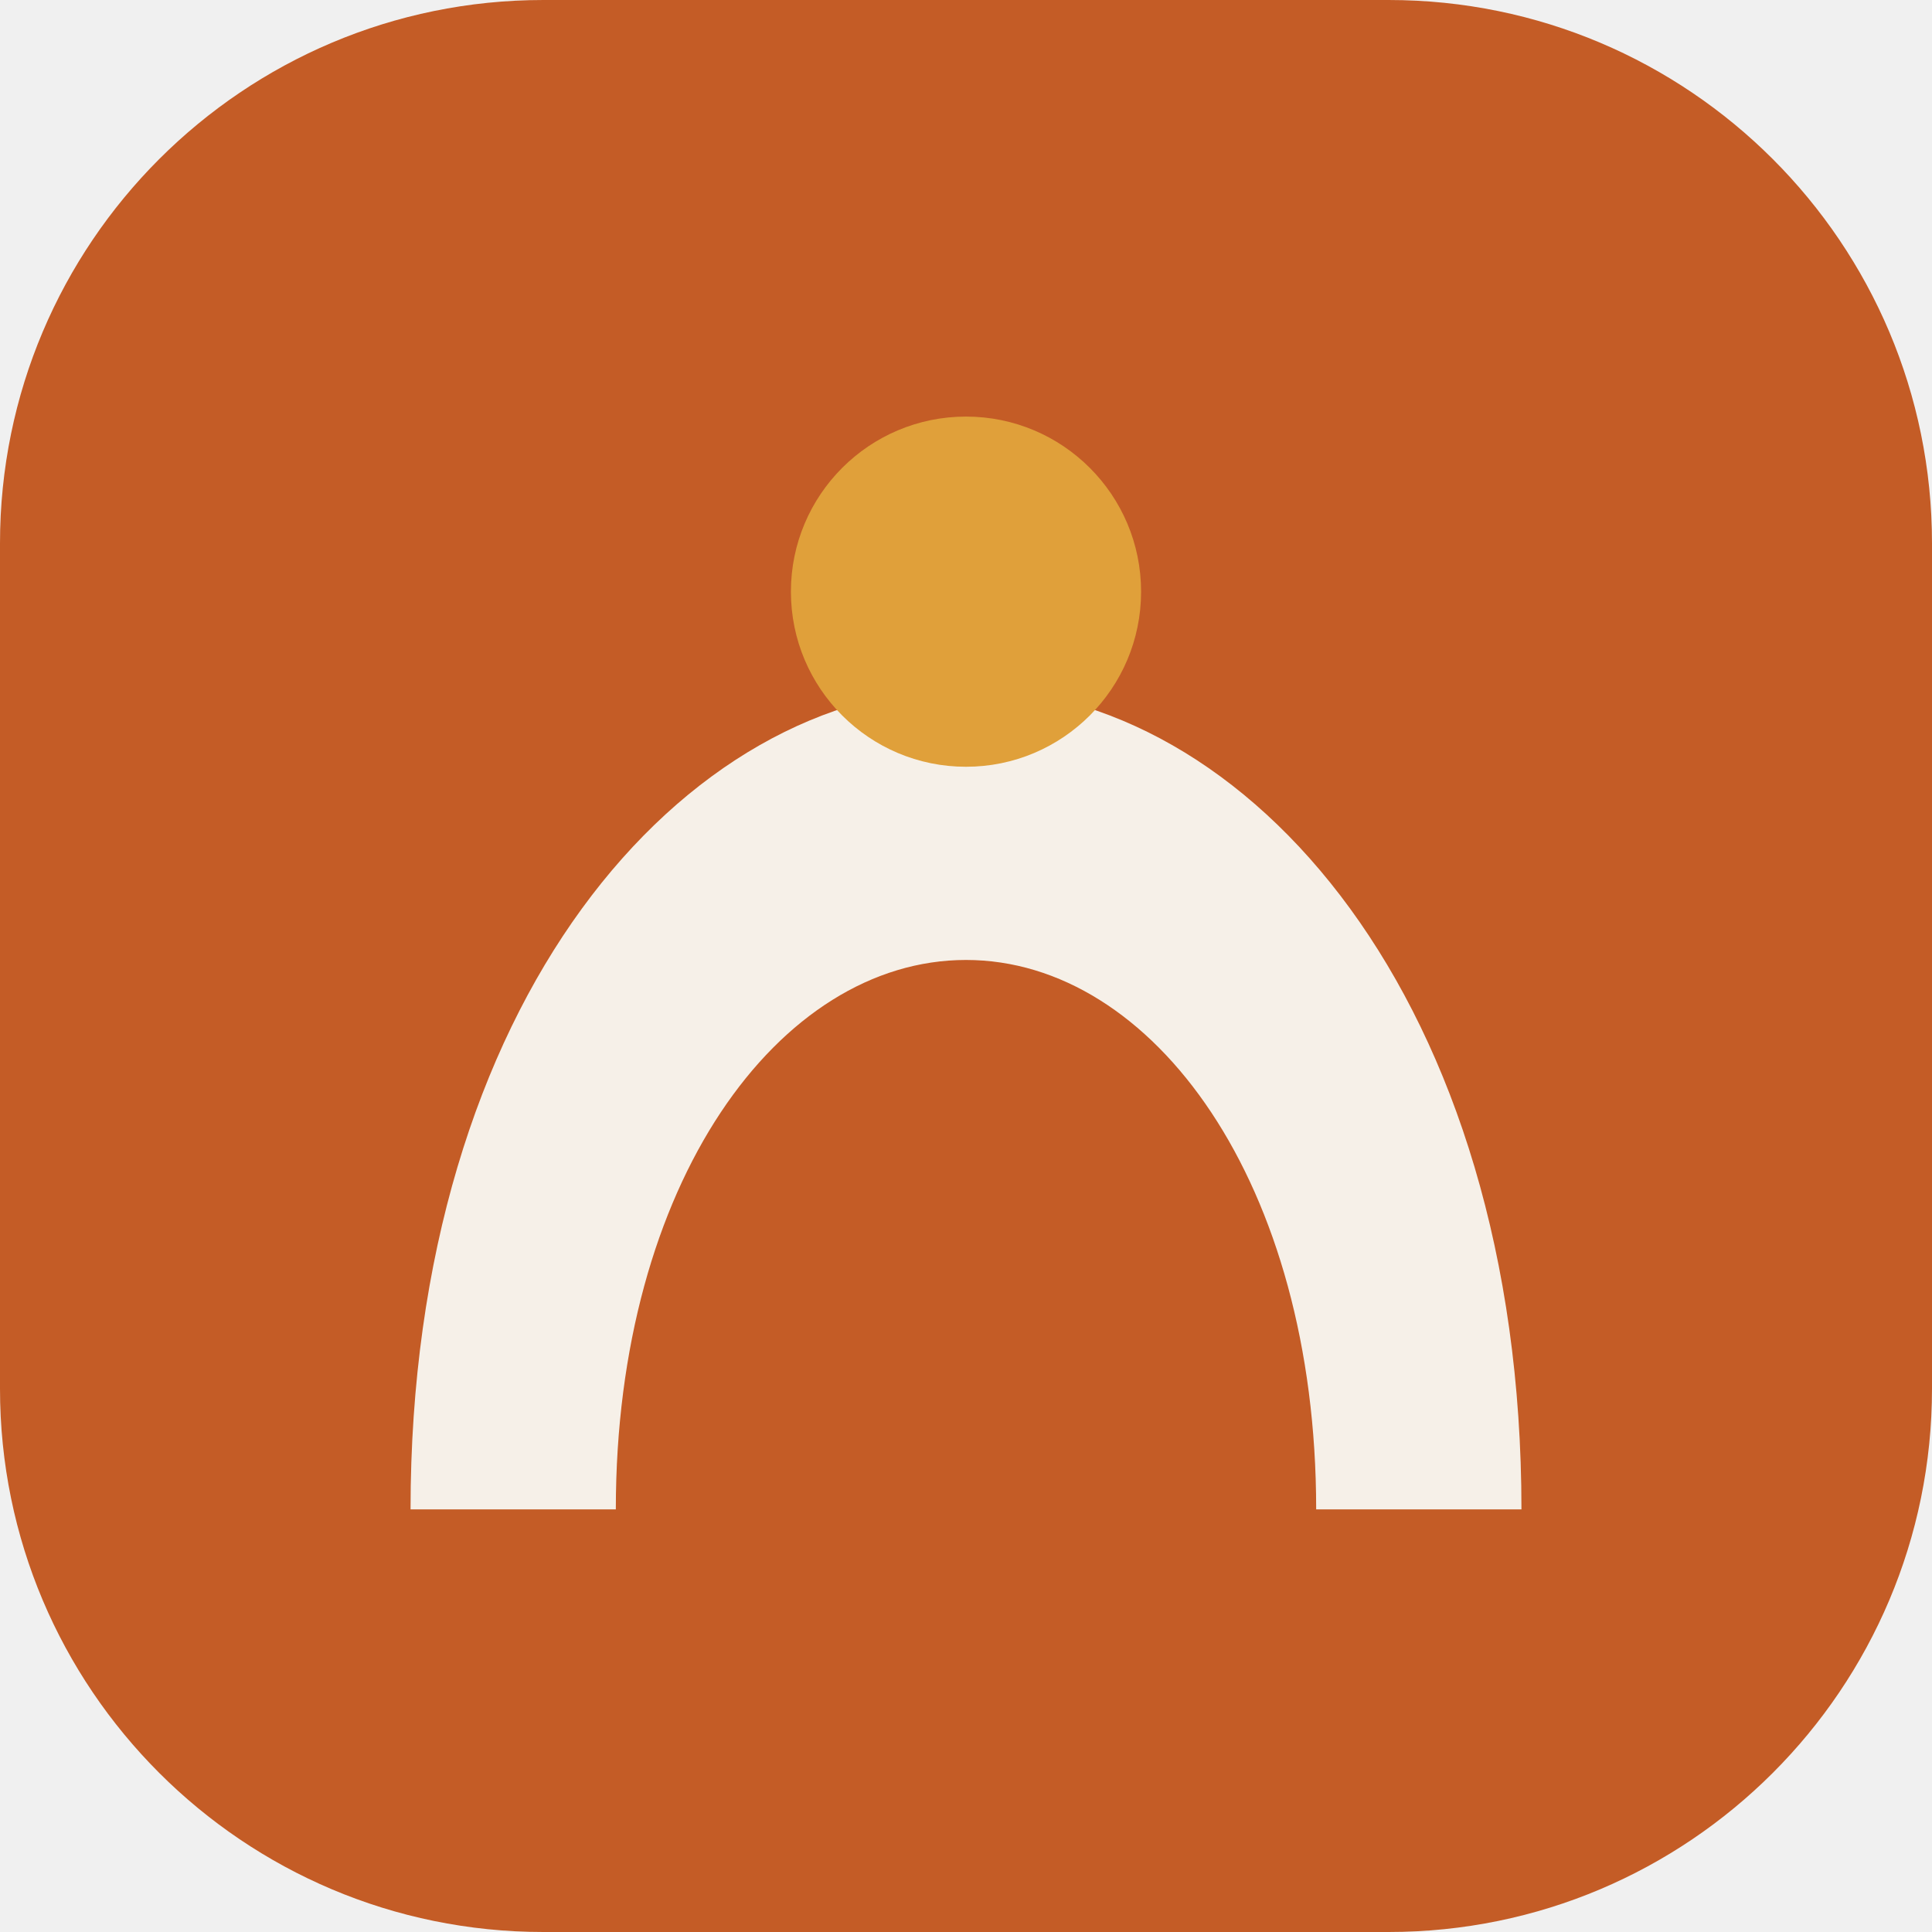
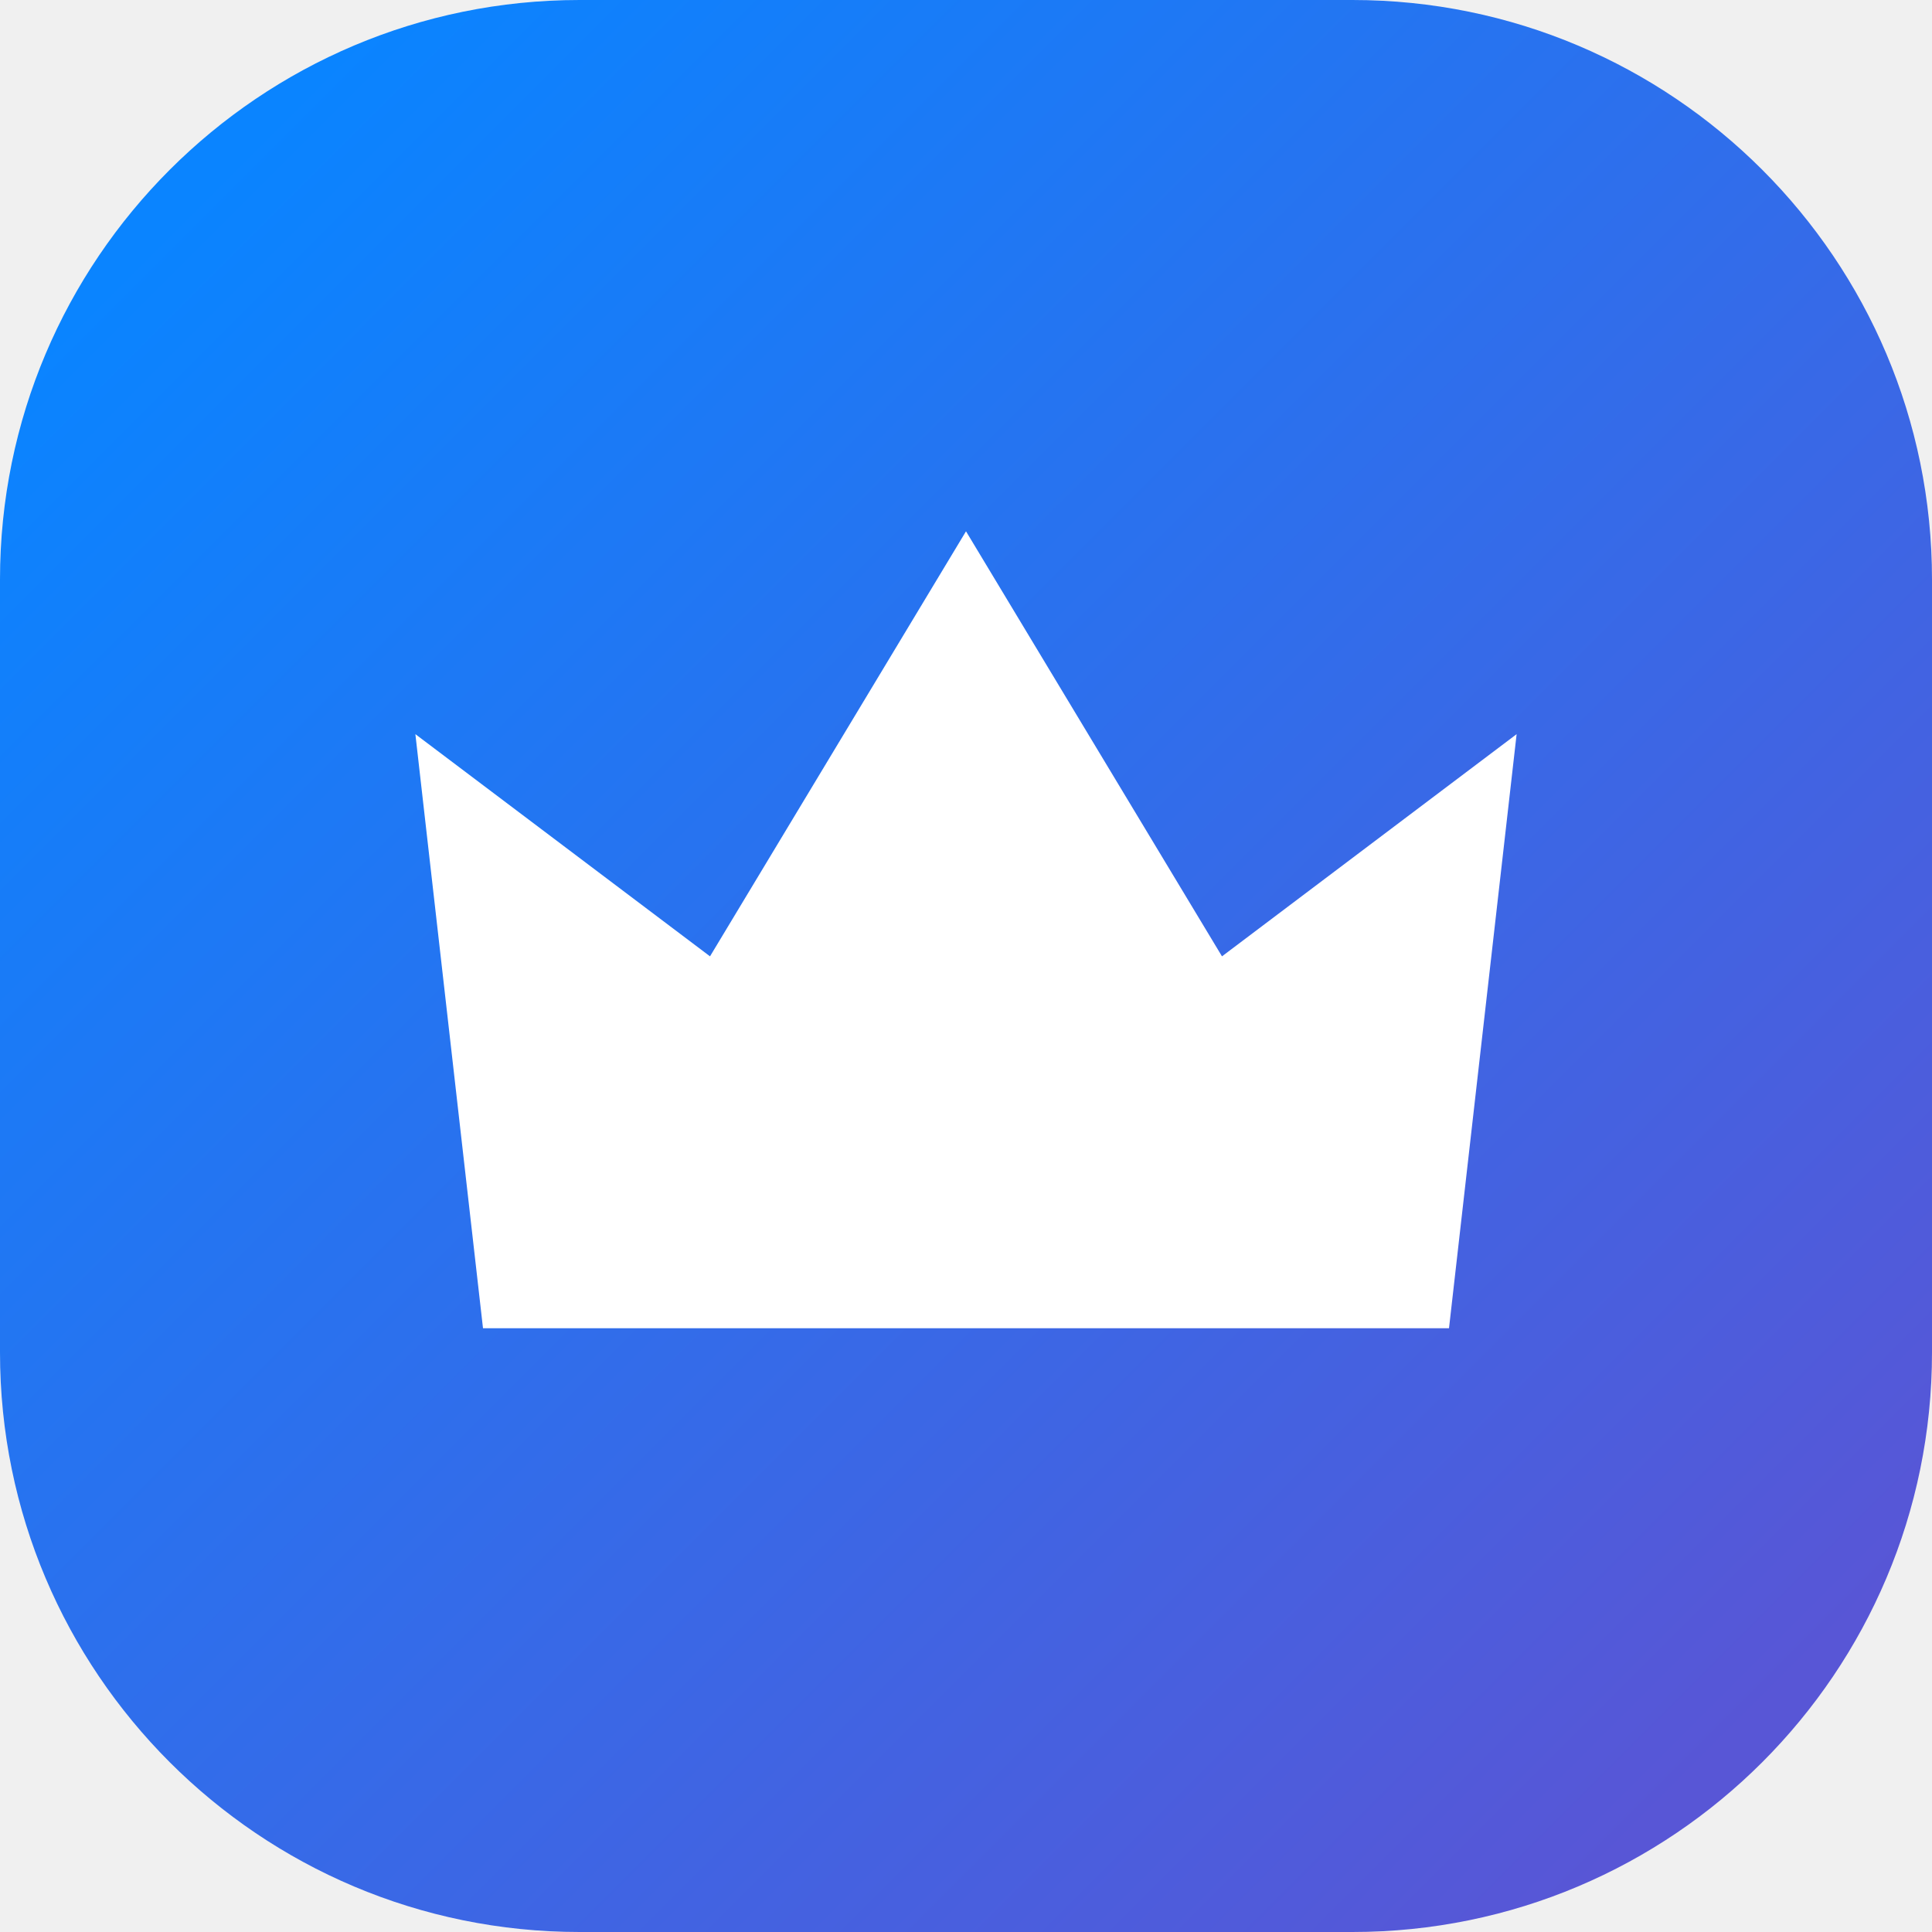
- <svg xmlns="http://www.w3.org/2000/svg" viewBox="0 0 32 32">
-   <rect width="32" height="32" rx="9" fill="#C45C26" />
-   <path d="M6.8 25c0-8.4 4.5-13.6 9.2-13.6S25.2 16.6 25.2 25h-3.4c0-5.4-2.7-9.1-5.8-9.1S10.2 19.6 10.2 25H6.8Z" fill="#F6F0E8" />
-   <circle cx="16" cy="9.8" r="2.9" fill="#E0A03A" />
+ <svg xmlns="http://www.w3.org/2000/svg" viewBox="0 0 40 40" fill="none">
+   <defs>
+     <linearGradient id="glass-fav" x1="4" y1="4" x2="36" y2="36" gradientUnits="userSpaceOnUse">
+       <stop stop-color="#0A84FF" />
+       <stop offset="1" stop-color="#5856D6" />
+     </linearGradient>
+   </defs>
+   <rect width="40" height="40" rx="12" fill="url(#glass-fav)" />
+   <path d="M10 27.5 8.6 15.2l6.1 4.6L20 11l5.3 8.8 6.1-4.6L30 27.5H10Z" fill="#fff" />
</svg>
